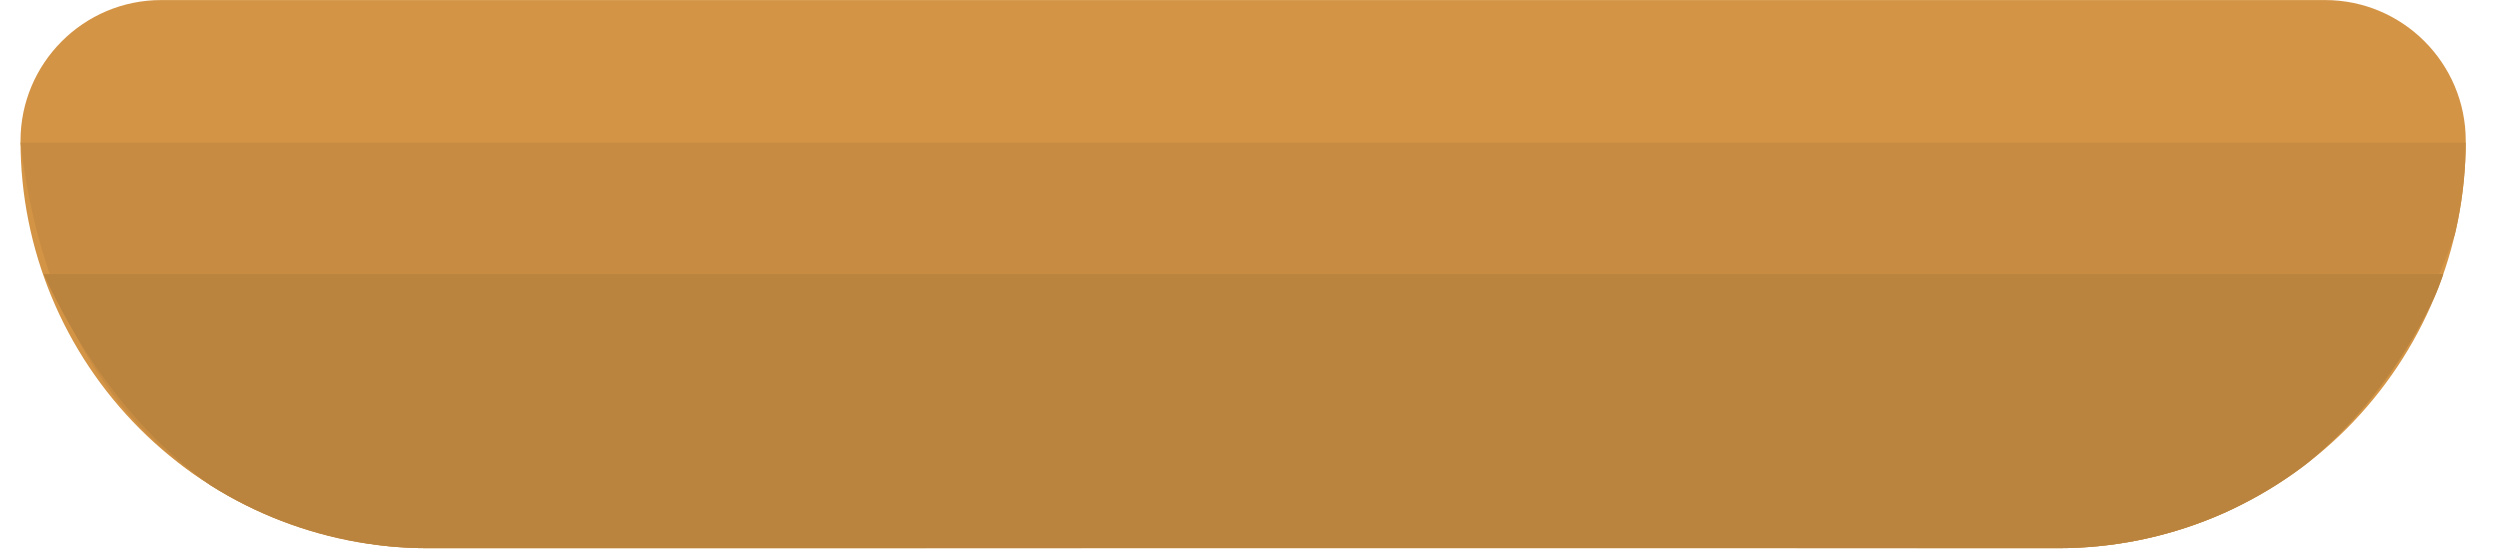
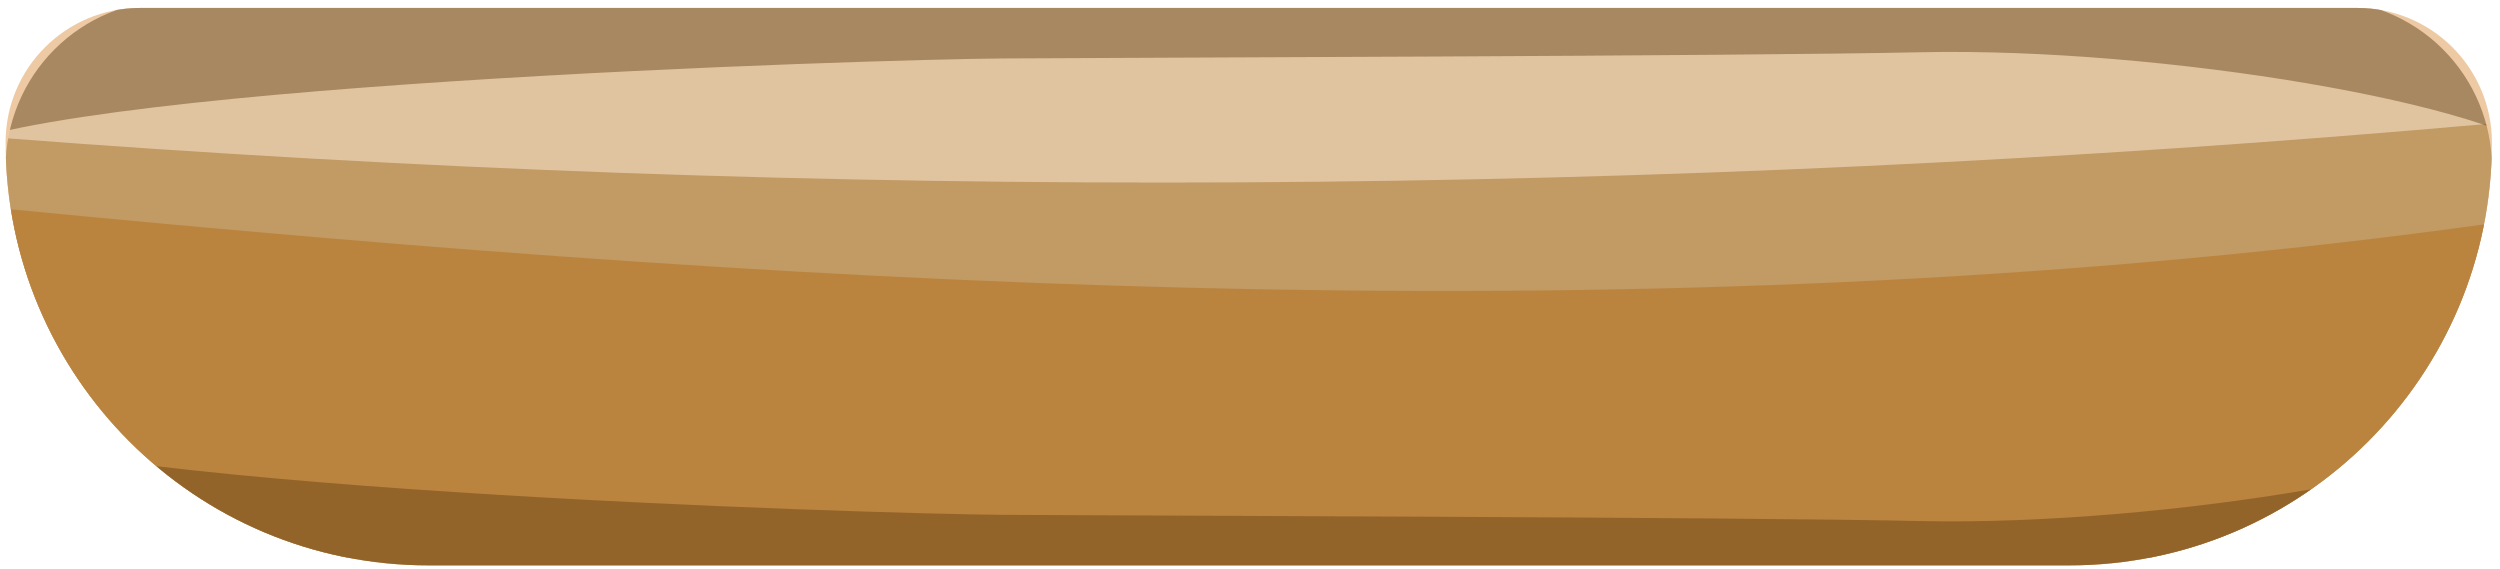
- <svg xmlns="http://www.w3.org/2000/svg" xmlns:xlink="http://www.w3.org/1999/xlink" version="1.1" id="Ebene_1" x="0px" y="0px" viewBox="0 0 595.3 130.7" style="enable-background:new 0 0 595.3 130.7;" xml:space="preserve">
-   <style type="text/css">
- 	.st0{fill-rule:evenodd;clip-rule:evenodd;fill:#D49445;}
- 	.st1{fill:none;}
- 	.st2{clip-path:url(#SVGID_2_);}
- 	.st3{fill-rule:evenodd;clip-rule:evenodd;fill:#C78C42;}
- 	.st4{fill-rule:evenodd;clip-rule:evenodd;fill:#BA843E;}
- </style>
-   <g transform="matrix(1,0,0,1,-966,-509)">
-     <g transform="matrix(1,0,0,1,0,54)">
-       <g transform="matrix(0.620353,0,0,0.787175,641.289,276.326)">
-         <path class="st0" d="M1469.9,269.6c0-23.5-24.2-42.6-54-42.6c-165.6,0-665,0-830.6,0c-29.8,0-54,19.1-54,42.6c0,0,0,0,0,0     c0,32.7,16.5,64,45.8,87.1c29.3,23.1,69.1,36.1,110.6,36.1c173.6,0,452.2,0,625.8,0c41.5,0,81.3-13,110.6-36.1     C1453.4,333.6,1469.9,302.3,1469.9,269.6C1469.9,269.6,1469.9,269.6,1469.9,269.6z" />
-       </g>
-       <g transform="matrix(0.620353,0,0,0.787175,641.289,276.326)">
-         <path class="st1" d="M1469.9,269.6c0-23.5-24.2-42.6-54-42.6c-165.6,0-665,0-830.6,0c-29.8,0-54,19.1-54,42.6c0,0,0,0,0,0     c0,32.7,16.5,64,45.8,87.1c29.3,23.1,69.1,36.1,110.6,36.1c173.6,0,452.2,0,625.8,0c41.5,0,81.3-13,110.6-36.1     C1453.4,333.6,1469.9,302.3,1469.9,269.6C1469.9,269.6,1469.9,269.6,1469.9,269.6z" />
-         <g>
-           <defs>
-             <path id="SVGID_1_" d="M1469.9,269.6c0-23.5-24.2-42.6-54-42.6c-165.6,0-665,0-830.6,0c-29.8,0-54,19.1-54,42.6c0,0,0,0,0,0       c0,32.7,16.5,64,45.8,87.1c29.3,23.1,69.1,36.1,110.6,36.1c173.6,0,452.2,0,625.8,0c41.5,0,81.3-13,110.6-36.1       C1453.4,333.6,1469.9,302.3,1469.9,269.6C1469.9,269.6,1469.9,269.6,1469.9,269.6z" />
-           </defs>
-           <clipPath id="SVGID_2_">
-             <use xlink:href="#SVGID_1_" style="overflow:visible;" />
-           </clipPath>
-           <g class="st2">
-             <g transform="matrix(1.61199,0,0,1.27037,419.262,-369.115)">
-               <path class="st3" d="M69.5,503.2h585.6c0,0-15,95.9-100.1,96.6c-85.1,0.7-386.4,0-386.4,0S81.5,605,69.5,503.2z" />
-             </g>
-             <g transform="matrix(1.61199,0,0,1.27037,419.262,-369.115)">
-               <path class="st4" d="M75,534.5h571.6c0,0-23.1,65.5-90.3,65.3c-67.2-0.2-402.5,0-402.5,0S105.1,599.3,75,534.5z" />
+ <svg xmlns="http://www.w3.org/2000/svg" width="100%" height="100%" viewBox="0 0 299 68" version="1.1" xml:space="preserve" style="fill-rule:evenodd;clip-rule:evenodd;stroke-linejoin:round;stroke-miterlimit:1.414;">
+   <g transform="matrix(1,0,0,1,-495,-692)">
+     <g transform="matrix(1.50871,0,0,1.91443,-296.526,256.078)">
+       <g>
+         <path id="_-Kurve-" d="M722.18,236.603C722.18,234.374 721.057,232.237 719.057,230.661C717.057,229.085 714.345,228.2 711.517,228.2C677.224,228.2 570.021,228.2 535.738,228.2C529.852,228.2 525.081,231.96 525.081,236.598C525.081,236.598 525.081,236.599 525.081,236.599C525.081,251.194 540.094,263.025 558.613,263.025C594.887,263.025 652.383,263.025 688.655,263.025C707.17,263.025 722.18,251.196 722.18,236.605C722.18,236.604 722.18,236.604 722.18,236.603Z" style="fill:rgb(238,202,164);" />
+         <clipPath id="_clip1">
+           <path id="_-Kurve-1" d="M722.18,236.603C722.18,234.374 721.057,232.237 719.057,230.661C717.057,229.085 714.345,228.2 711.517,228.2C677.224,228.2 570.021,228.2 535.738,228.2C529.852,228.2 525.081,231.96 525.081,236.598C525.081,236.598 525.081,236.599 525.081,236.599C525.081,251.194 540.094,263.025 558.613,263.025C594.887,263.025 652.383,263.025 688.655,263.025C707.17,263.025 722.18,251.196 722.18,236.605C722.18,236.604 722.18,236.604 722.18,236.603Z" />
+         </clipPath>
+         <g clip-path="url(#_clip1)">
+           <g transform="matrix(1,0,0,1,2.27374e-13,-0.475353)">
+             <path d="M722.18,238.647C722.18,235.876 720.784,233.219 718.297,231.259C715.811,229.3 712.44,228.2 708.924,228.2C673.028,228.2 574.233,228.2 538.338,228.2C534.822,228.2 531.45,229.3 528.964,231.259C526.478,233.219 525.081,235.876 525.081,238.647C525.081,239.77 525.081,240.939 525.081,242.131C525.081,253.671 536.951,263.025 551.594,263.025L695.397,263.025C710.189,263.025 722.18,253.575 722.18,241.918C722.18,240.799 722.18,239.702 722.18,238.647Z" style="fill:rgb(224,196,160);" />
+             <clipPath id="_clip2">
+               <path d="M722.18,238.647C722.18,235.876 720.784,233.219 718.297,231.259C715.811,229.3 712.44,228.2 708.924,228.2C673.028,228.2 574.233,228.2 538.338,228.2C534.822,228.2 531.45,229.3 528.964,231.259C526.478,233.219 525.081,235.876 525.081,238.647C525.081,239.77 525.081,240.939 525.081,242.131C525.081,253.671 536.951,263.025 551.594,263.025L695.397,263.025C710.189,263.025 722.18,253.575 722.18,241.918C722.18,240.799 722.18,239.702 722.18,238.647Z" />
+             </clipPath>
+             <g clip-path="url(#_clip2)">
+               <g transform="matrix(1.61199,0,0,1.27037,419.262,-369.115)">
+                 <path d="M65.645,476.969C105.919,480.061 146.669,479.908 187.916,476.246C190.06,480.077 196.988,509.017 177.975,507.109C177.496,507.061 65.645,506.235 65.645,506.235C65.561,506.391 64.391,505.275 65.645,476.969Z" style="fill:rgb(194,154,100);" />
+               </g>
+               <g transform="matrix(1.74511,0,0,-1.27037,-401.417,567.025)">
+                 <path d="M527.387,258.934C531.554,262.544 570.551,263.815 576.203,263.856C581.791,263.897 609.571,263.966 617.893,264.161C628.906,264.418 644.157,261.584 646.632,258.889C648.651,256.691 649.604,262.359 643.728,265.788C634.098,271.408 534.825,271.184 530.898,265.788C528.893,263.033 525.955,257.693 527.387,258.934Z" style="fill:rgb(98,59,18);fill-opacity:0.435;" />
+               </g>
            </g>
          </g>
+           <g transform="matrix(1.61199,0,0,1.27037,419.262,-369.59)">
+             <path d="M65.594,480.435C107.637,484.538 148.308,486.678 187.916,481.154C191.385,483.697 207.78,511.121 187.916,511.266C174.403,511.364 58.283,509.67 57.741,507.345C57.46,508.967 65.441,490.83 65.594,480.435Z" style="fill:rgb(186,132,62);" />
+           </g>
+           <g id="Unterer-Schatten-" transform="matrix(1.74511,0,0,1.27037,-401.417,-75.3284)">
+             <path d="M527.387,258.934C531.554,262.544 570.551,263.815 576.203,263.856C581.791,263.897 609.571,263.966 617.893,264.161C628.906,264.418 644.157,261.584 646.632,258.889C648.651,256.691 649.604,262.359 643.728,265.788C634.098,271.408 534.825,271.184 530.898,265.788C528.893,263.033 525.955,257.693 527.387,258.934Z" style="fill:rgb(98,59,18);fill-opacity:0.435;" />
+           </g>
        </g>
-         <path class="st1" d="M1469.9,269.6c0-23.5-24.2-42.6-54-42.6c-165.6,0-665,0-830.6,0c-29.8,0-54,19.1-54,42.6c0,0,0,0,0,0     c0,32.7,16.5,64,45.8,87.1c29.3,23.1,69.1,36.1,110.6,36.1c173.6,0,452.2,0,625.9,0c41.5,0,81.3-13,110.6-36.1     C1453.4,333.6,1469.9,302.3,1469.9,269.6C1469.9,269.6,1469.9,269.6,1469.9,269.6z" />
      </g>
    </g>
  </g>
</svg>
